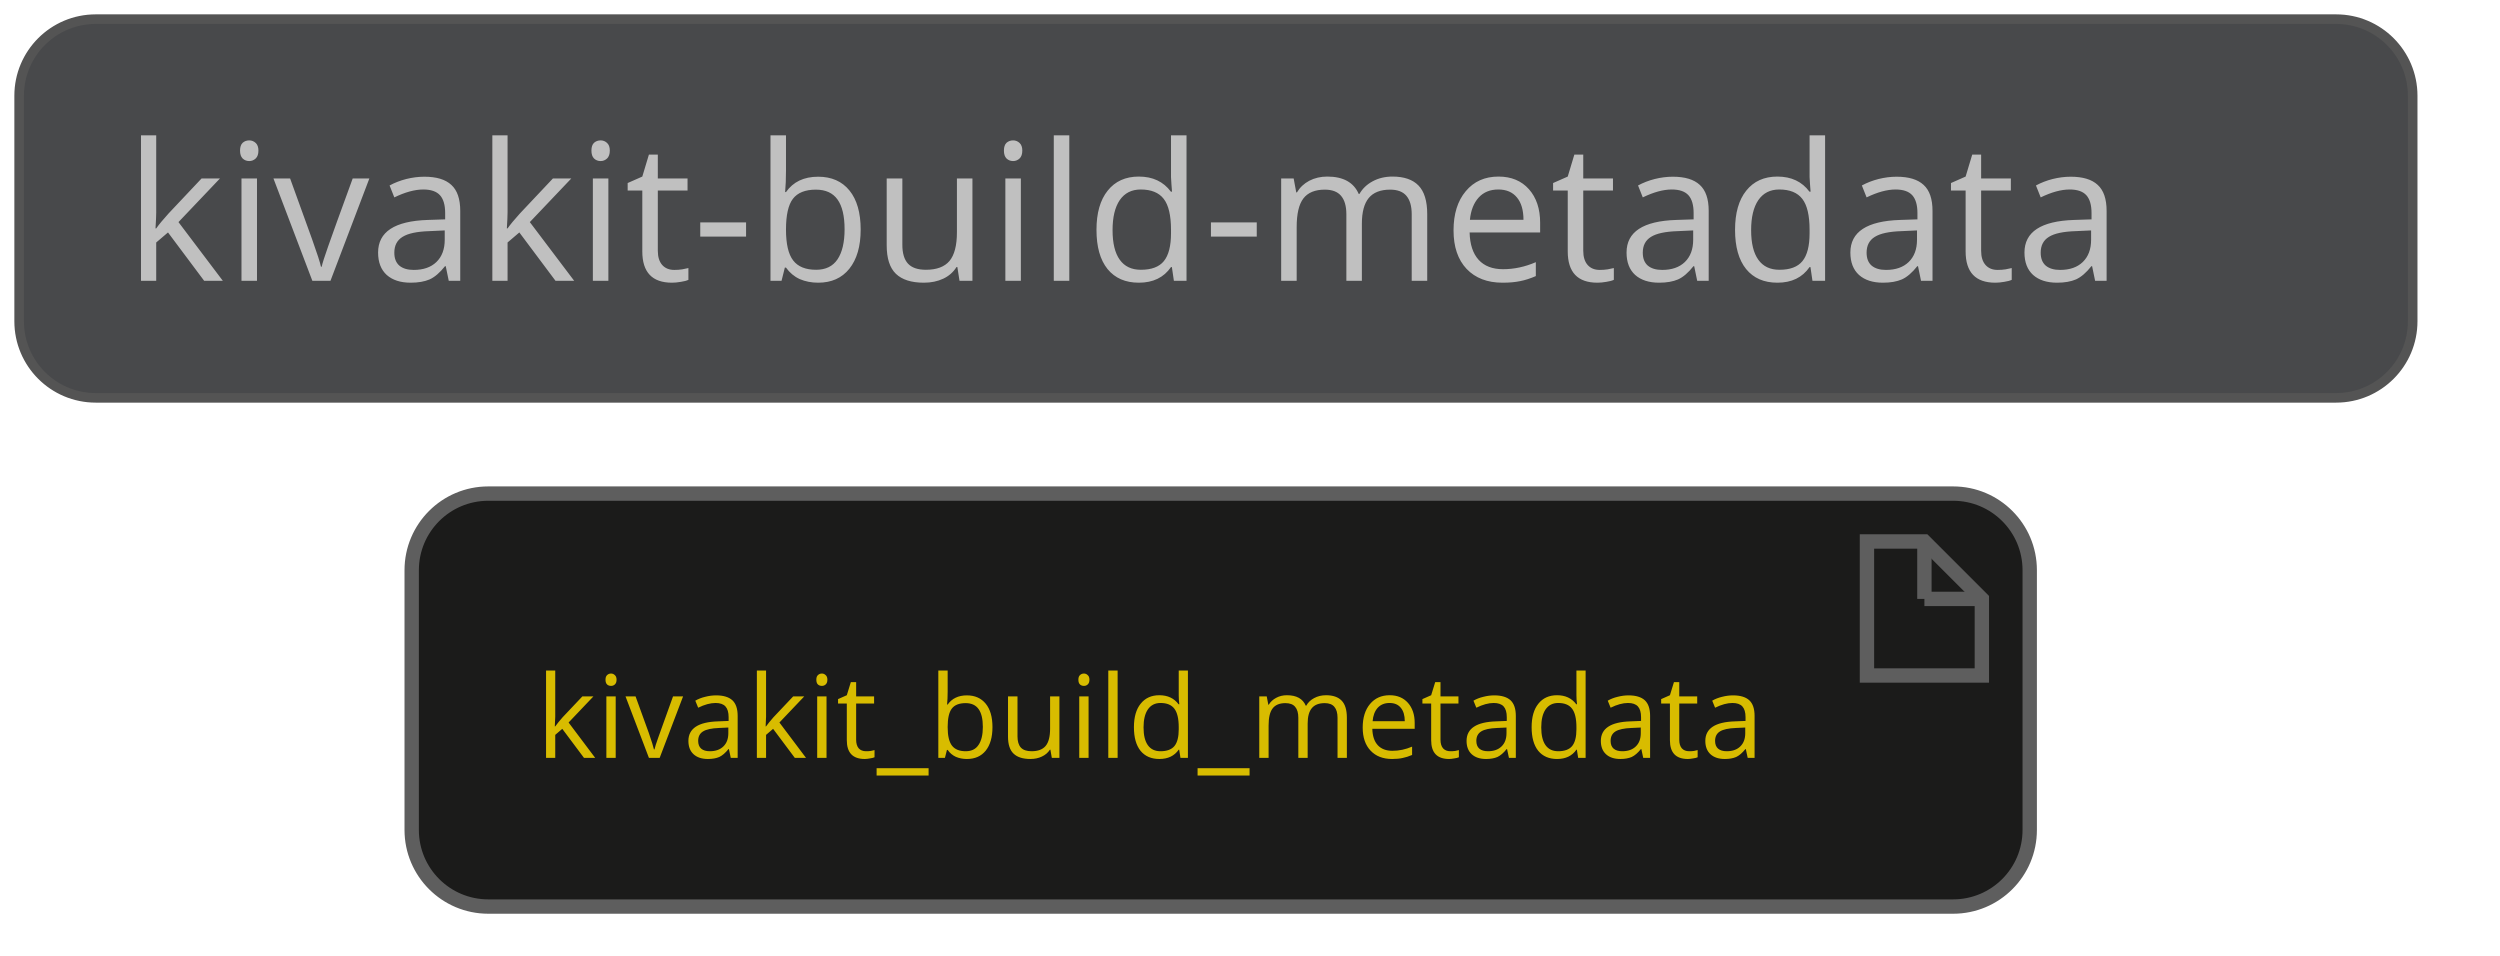
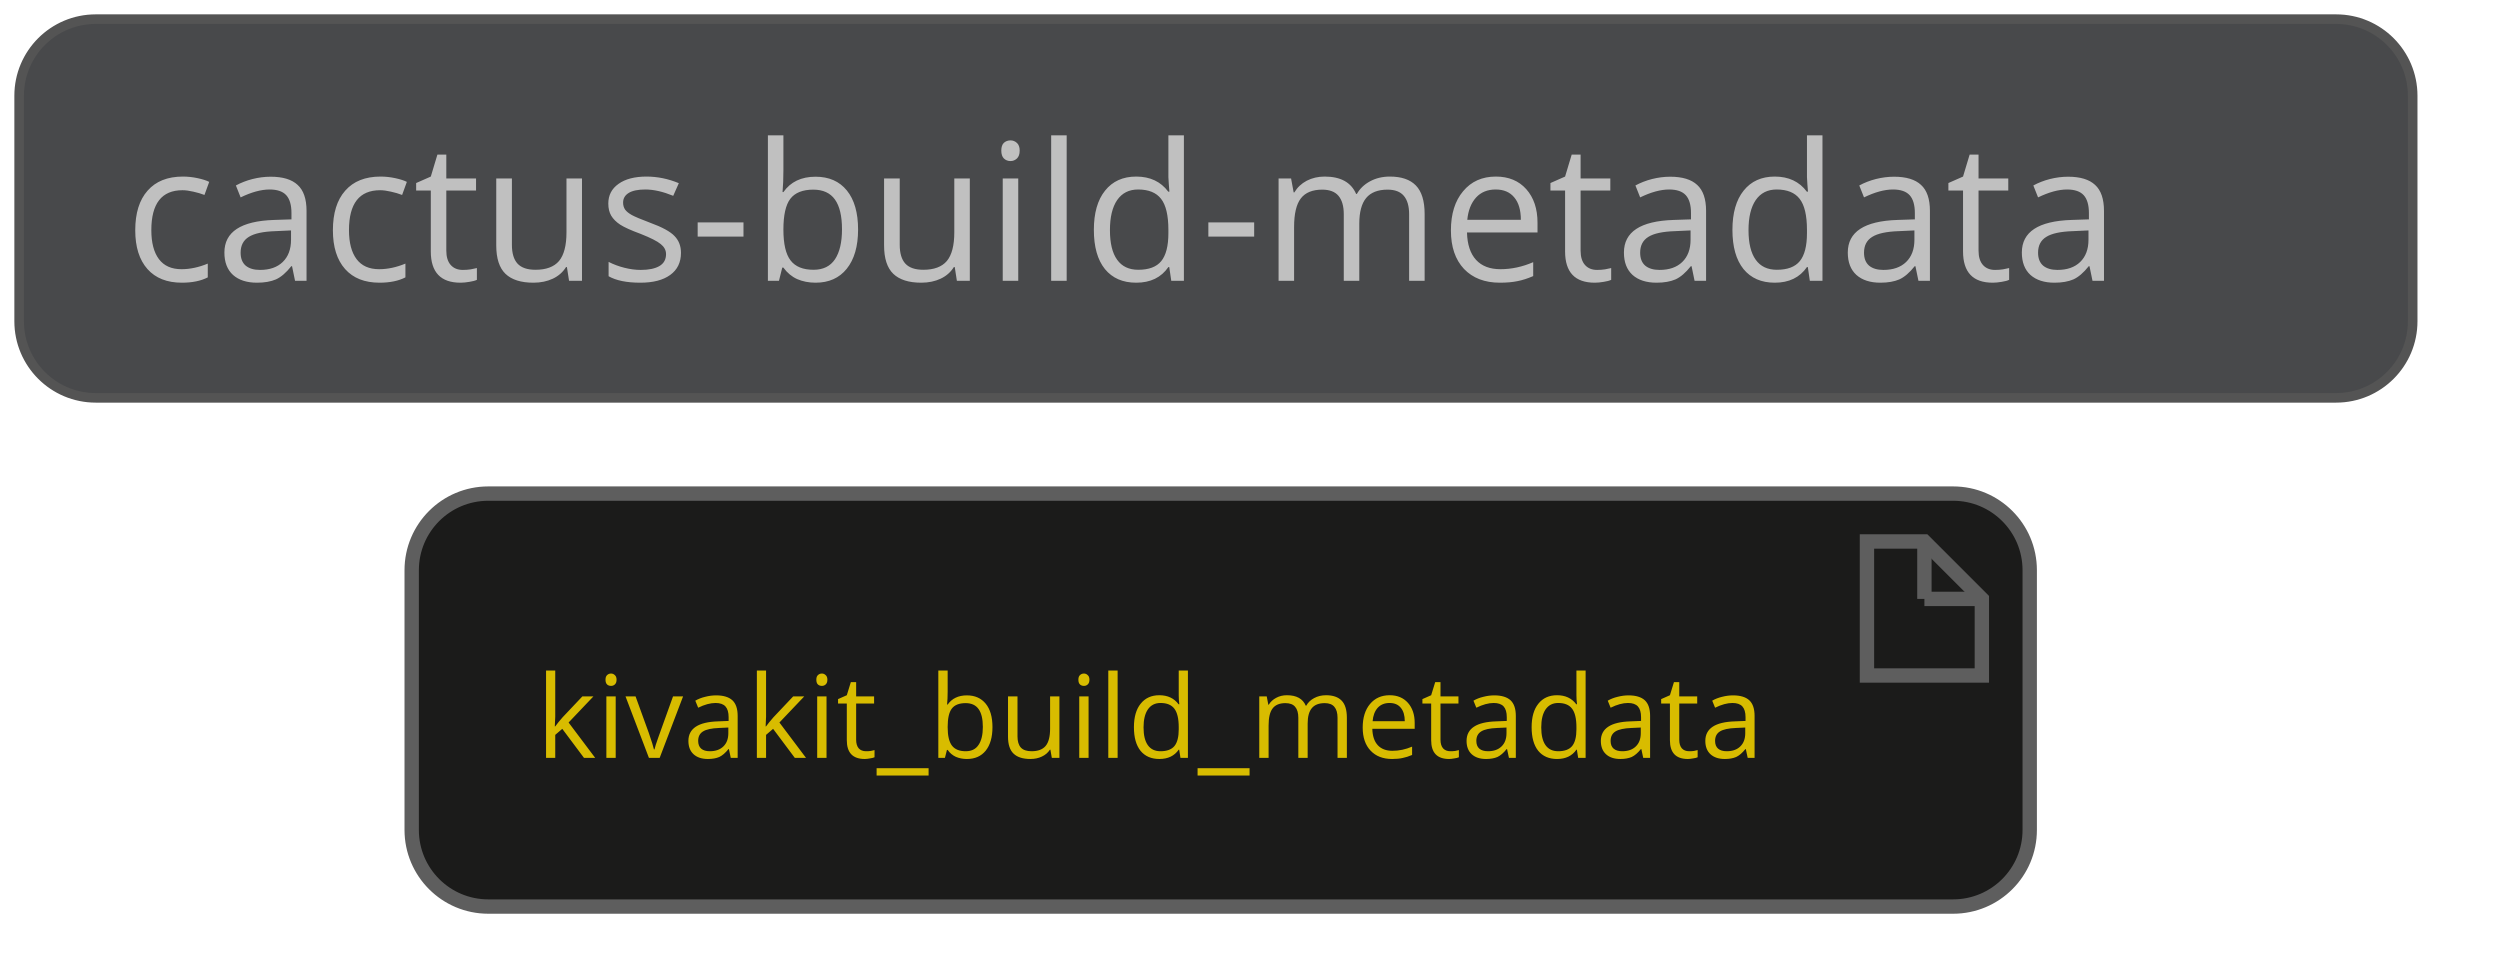
<svg xmlns="http://www.w3.org/2000/svg" contentScriptType="application/ecmascript" contentStyleType="text/css" height="104.167px" preserveAspectRatio="none" style="width:272px;height:104px;background:#333333;" version="1.1" viewBox="0 0 272 104" width="272.917px" zoomAndPan="magnify">
  <defs />
  <g>
    <rect fill="#48494B" height="41.203" rx="8.333" ry="8.333" style="stroke:#545454;stroke-width:1.042;" width="260.417" x="2.083" y="2.083" />
-     <text fill="#C0C0C0" font-family="Open Sans,Avenir,Nunito,Arial,Helvetica,SansSerif" font-size="20.833" lengthAdjust="spacing" textLength="237.5" x="13.542" y="30.558">kivakit-build-metadata</text>
+     <text fill="#C0C0C0" font-family="Open Sans,Avenir,Nunito,Arial,Helvetica,SansSerif" font-size="20.833" lengthAdjust="spacing" textLength="237.5" x="13.542" y="30.558">cactus-build-metadata</text>
    <rect fill="#1B1B1A" height="44.93" rx="8.333" ry="8.333" style="stroke:#5E5E5E;stroke-width:1.562;" width="176.042" x="44.792" y="53.703" />
    <polygon fill="#1B1B1A" points="203.125,58.911,203.125,73.495,215.625,73.495,215.625,65.161,209.375,58.911,203.125,58.911" style="stroke:#5E5E5E;stroke-width:1.562;" />
    <line style="stroke:#5E5E5E;stroke-width:1.562;" x1="209.375" x2="209.375" y1="58.911" y2="65.161" />
    <line style="stroke:#5E5E5E;stroke-width:1.562;" x1="215.625" x2="209.375" y1="65.161" y2="65.161" />
    <text fill="#D8BC00" font-family="Open Sans,Avenir,Nunito,Arial,Helvetica,SansSerif" font-size="12.5" lengthAdjust="spacing" textLength="138.542" x="58.333" y="82.454">kivakit_build_metadata</text>
  </g>
</svg>
